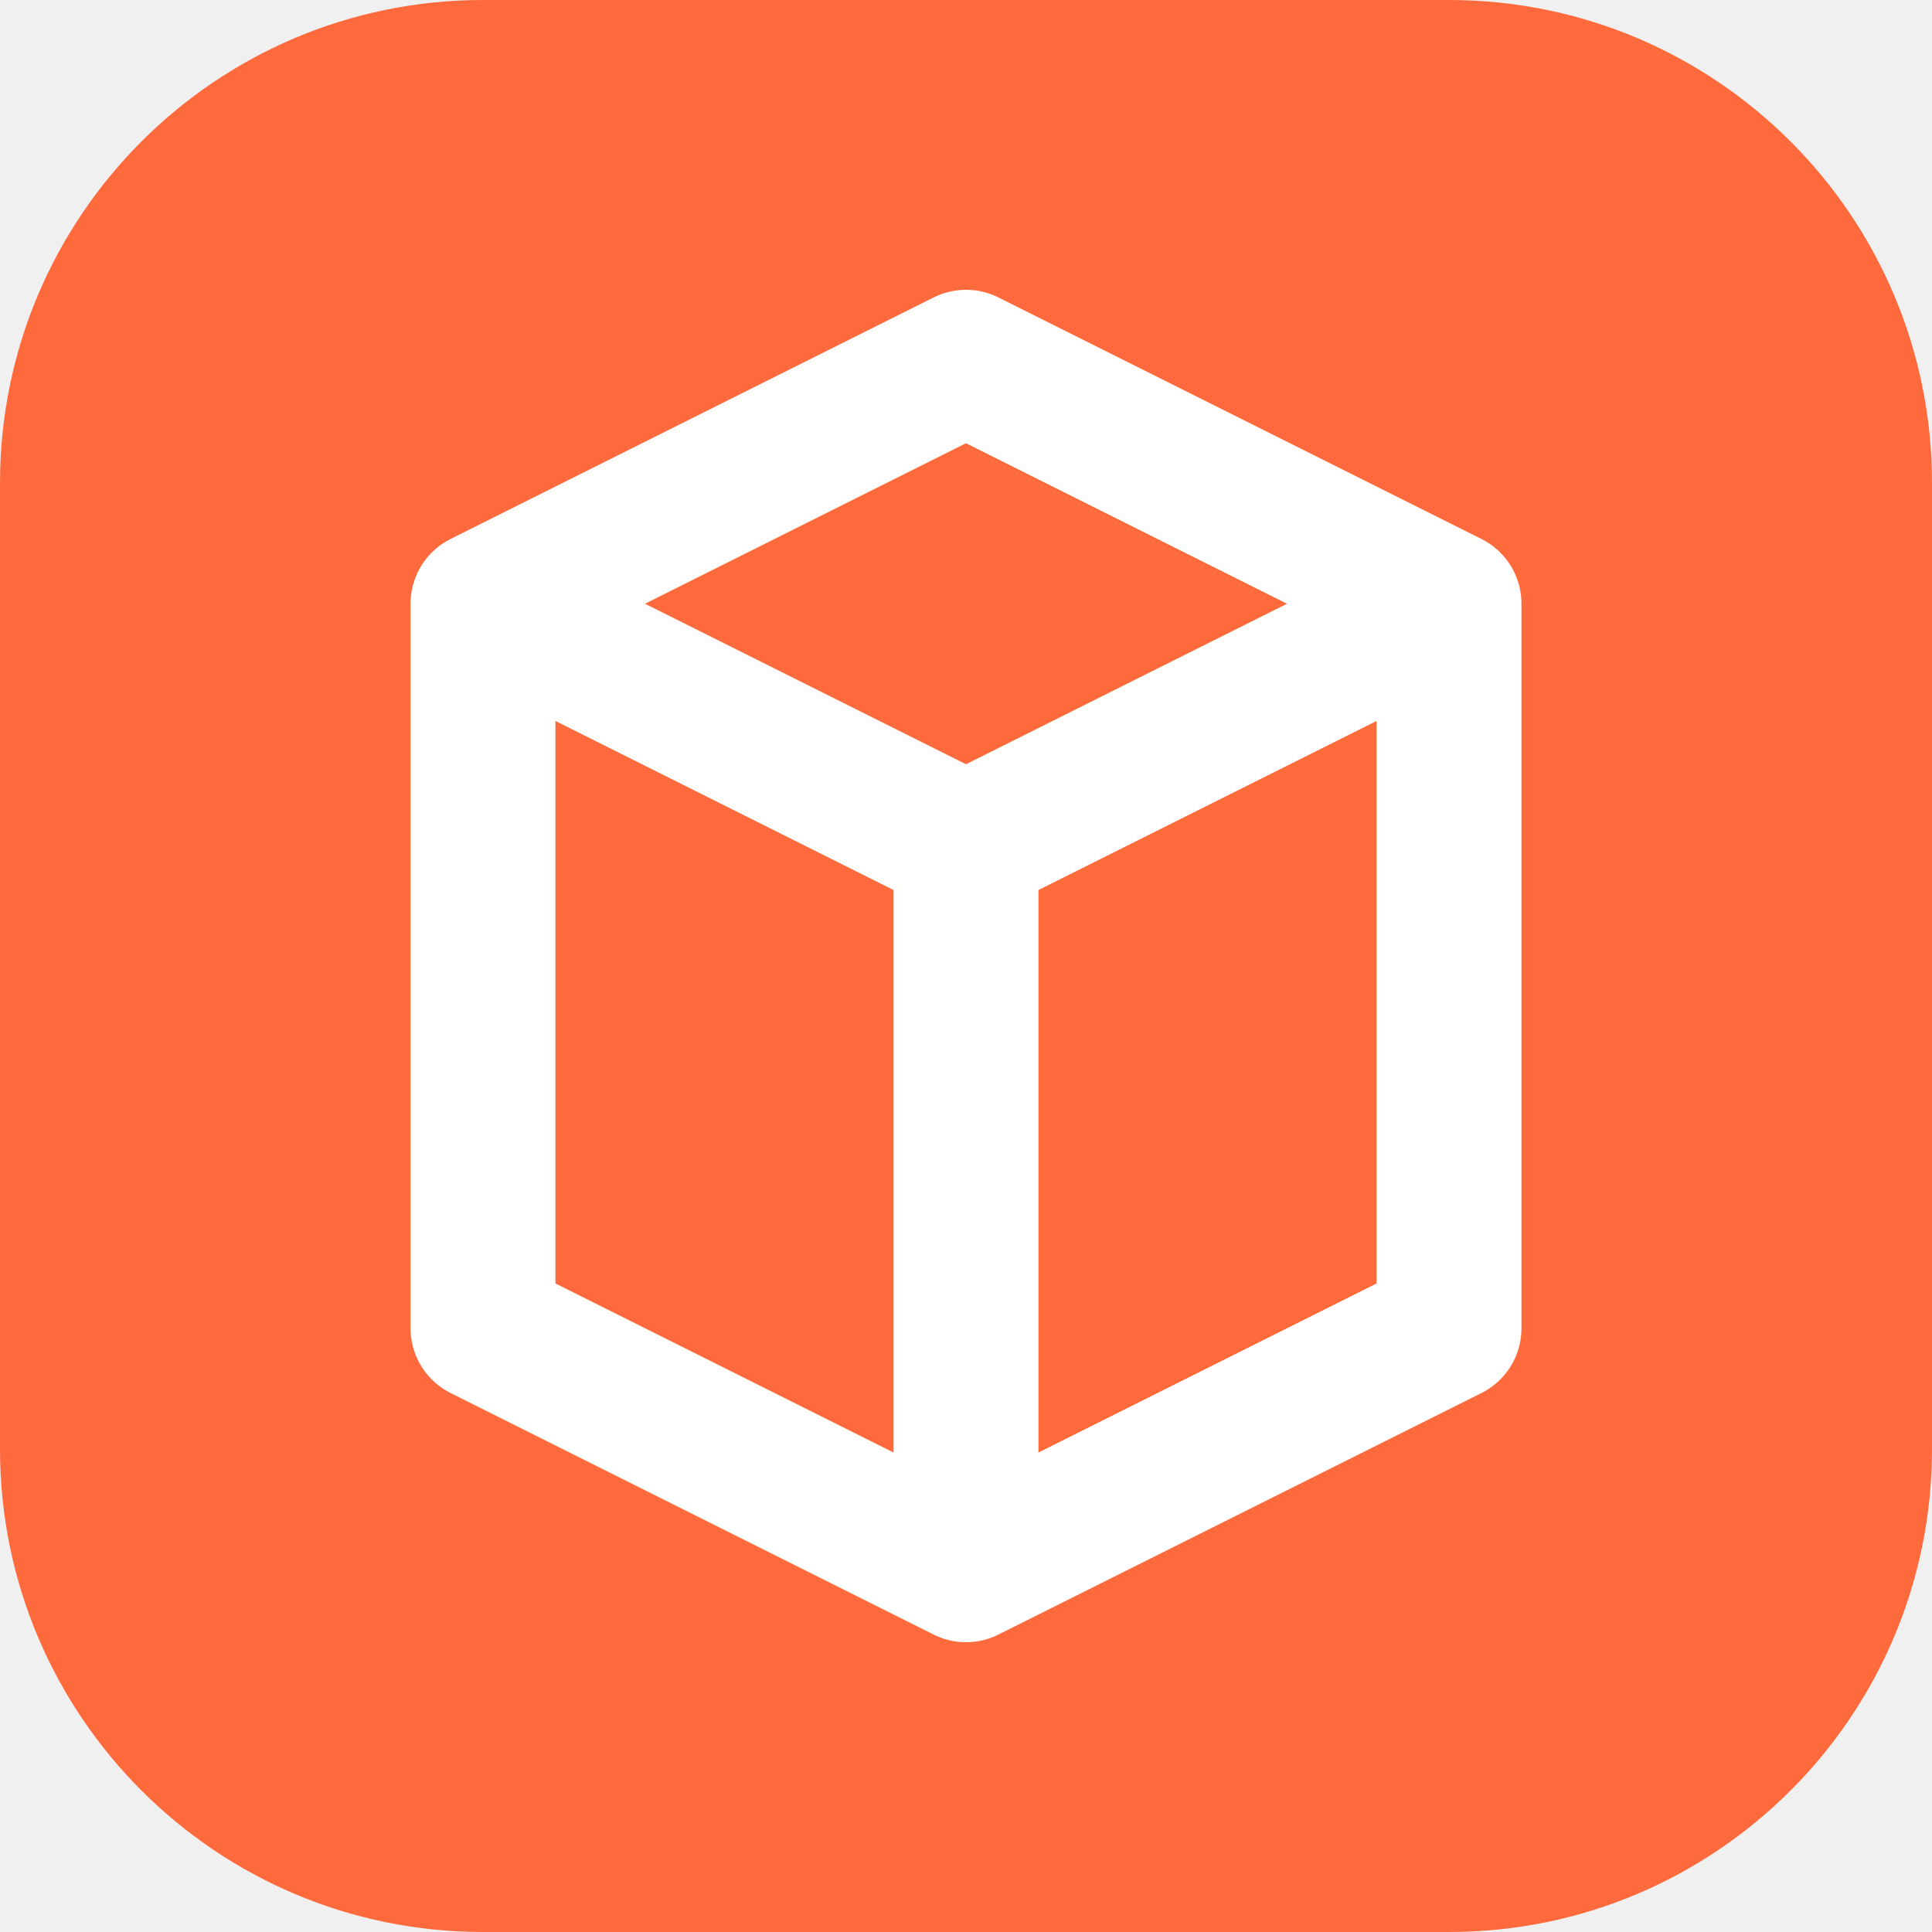
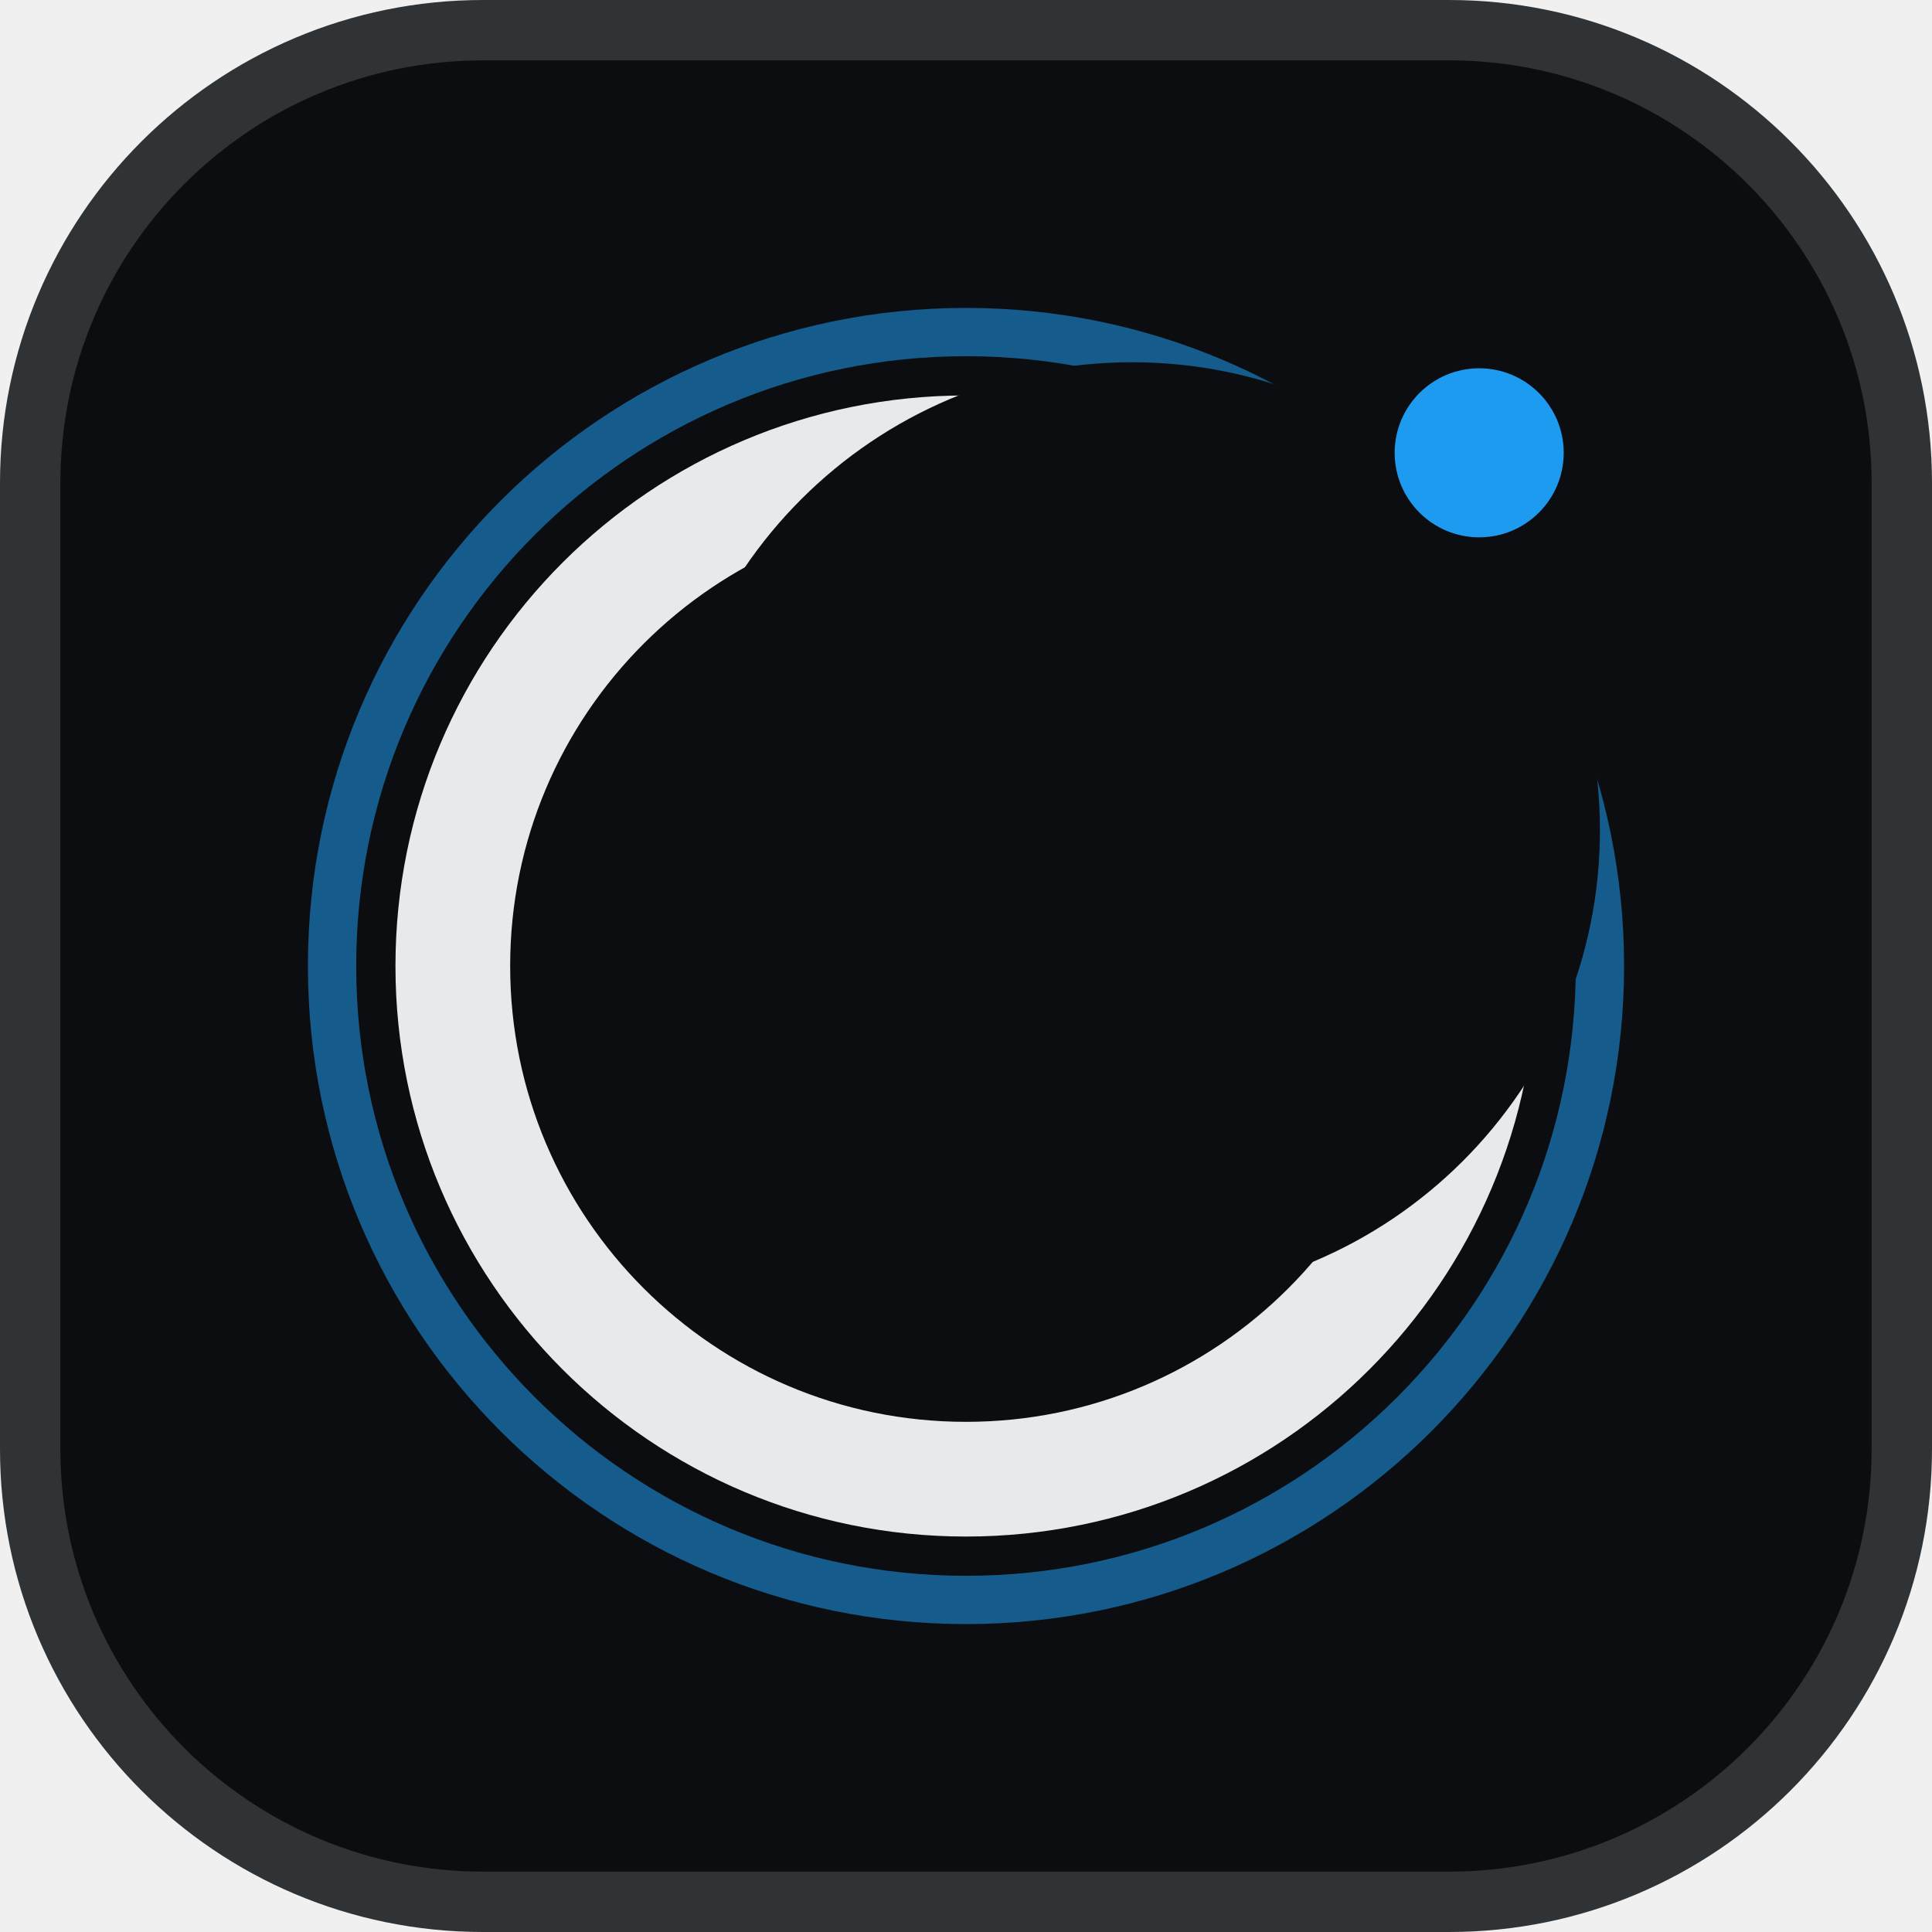
- <svg xmlns="http://www.w3.org/2000/svg" viewBox="0 0 32 32">
-   <rect width="32" height="32" rx="8" fill="#ff6a3d" />
-   <path d="M8 22V10l8-4 8 4v12l-8 4z" fill="none" stroke="#fff" stroke-width="2.4" stroke-linejoin="round" />
-   <path d="M16 14v12M8 10l8 4 8-4" fill="none" stroke="#fff" stroke-width="2.4" stroke-linejoin="round" />
+ <svg xmlns="http://www.w3.org/2000/svg" viewBox="0 0 64 64">
+   <rect x="1" y="1" width="62" height="62" rx="15" fill="#0b0d10" stroke="#2f3336" stroke-width="2" />
+   <circle cx="32" cy="32" r="21" fill="none" stroke="#1d9bf0" stroke-width="1.6" opacity="0.55" />
+   <circle cx="32" cy="32" r="17" fill="none" stroke="#e7e9ea" stroke-width="3.8" />
+   <circle cx="37.5" cy="27.5" r="15.5" fill="#0b0d10" />
+   <circle cx="49" cy="15" r="2.8" fill="#1d9bf0" />
</svg>
